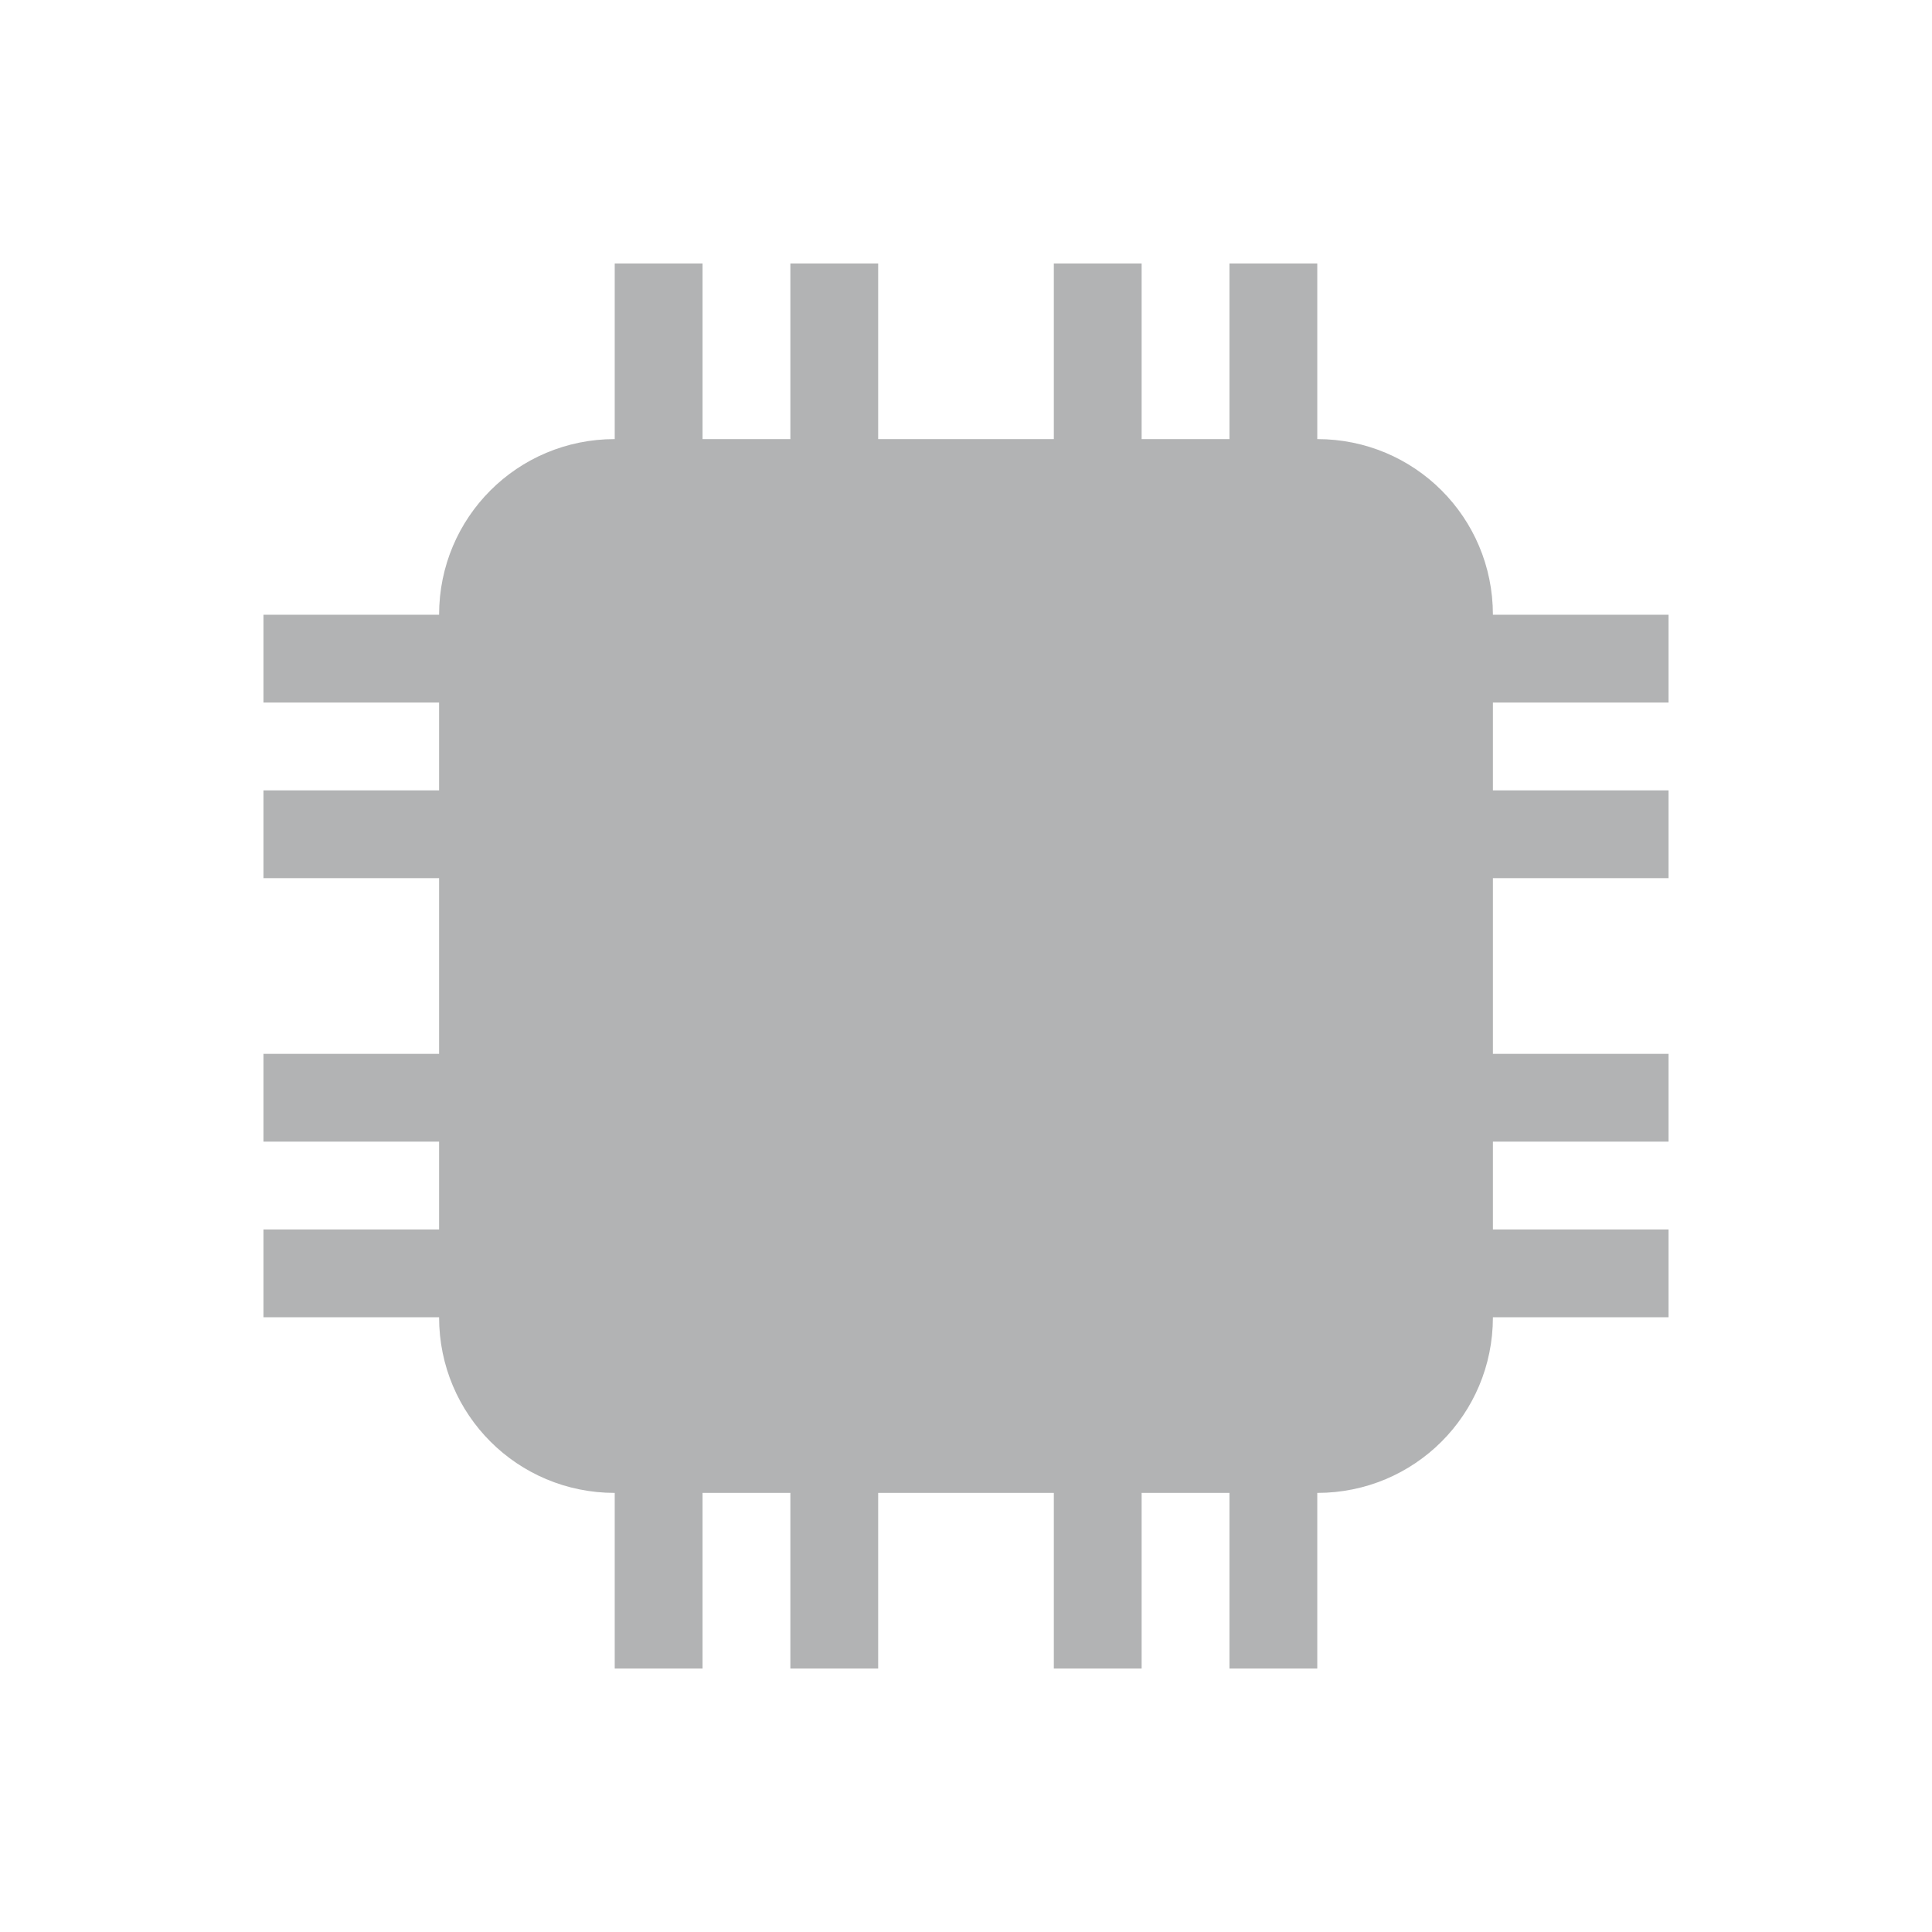
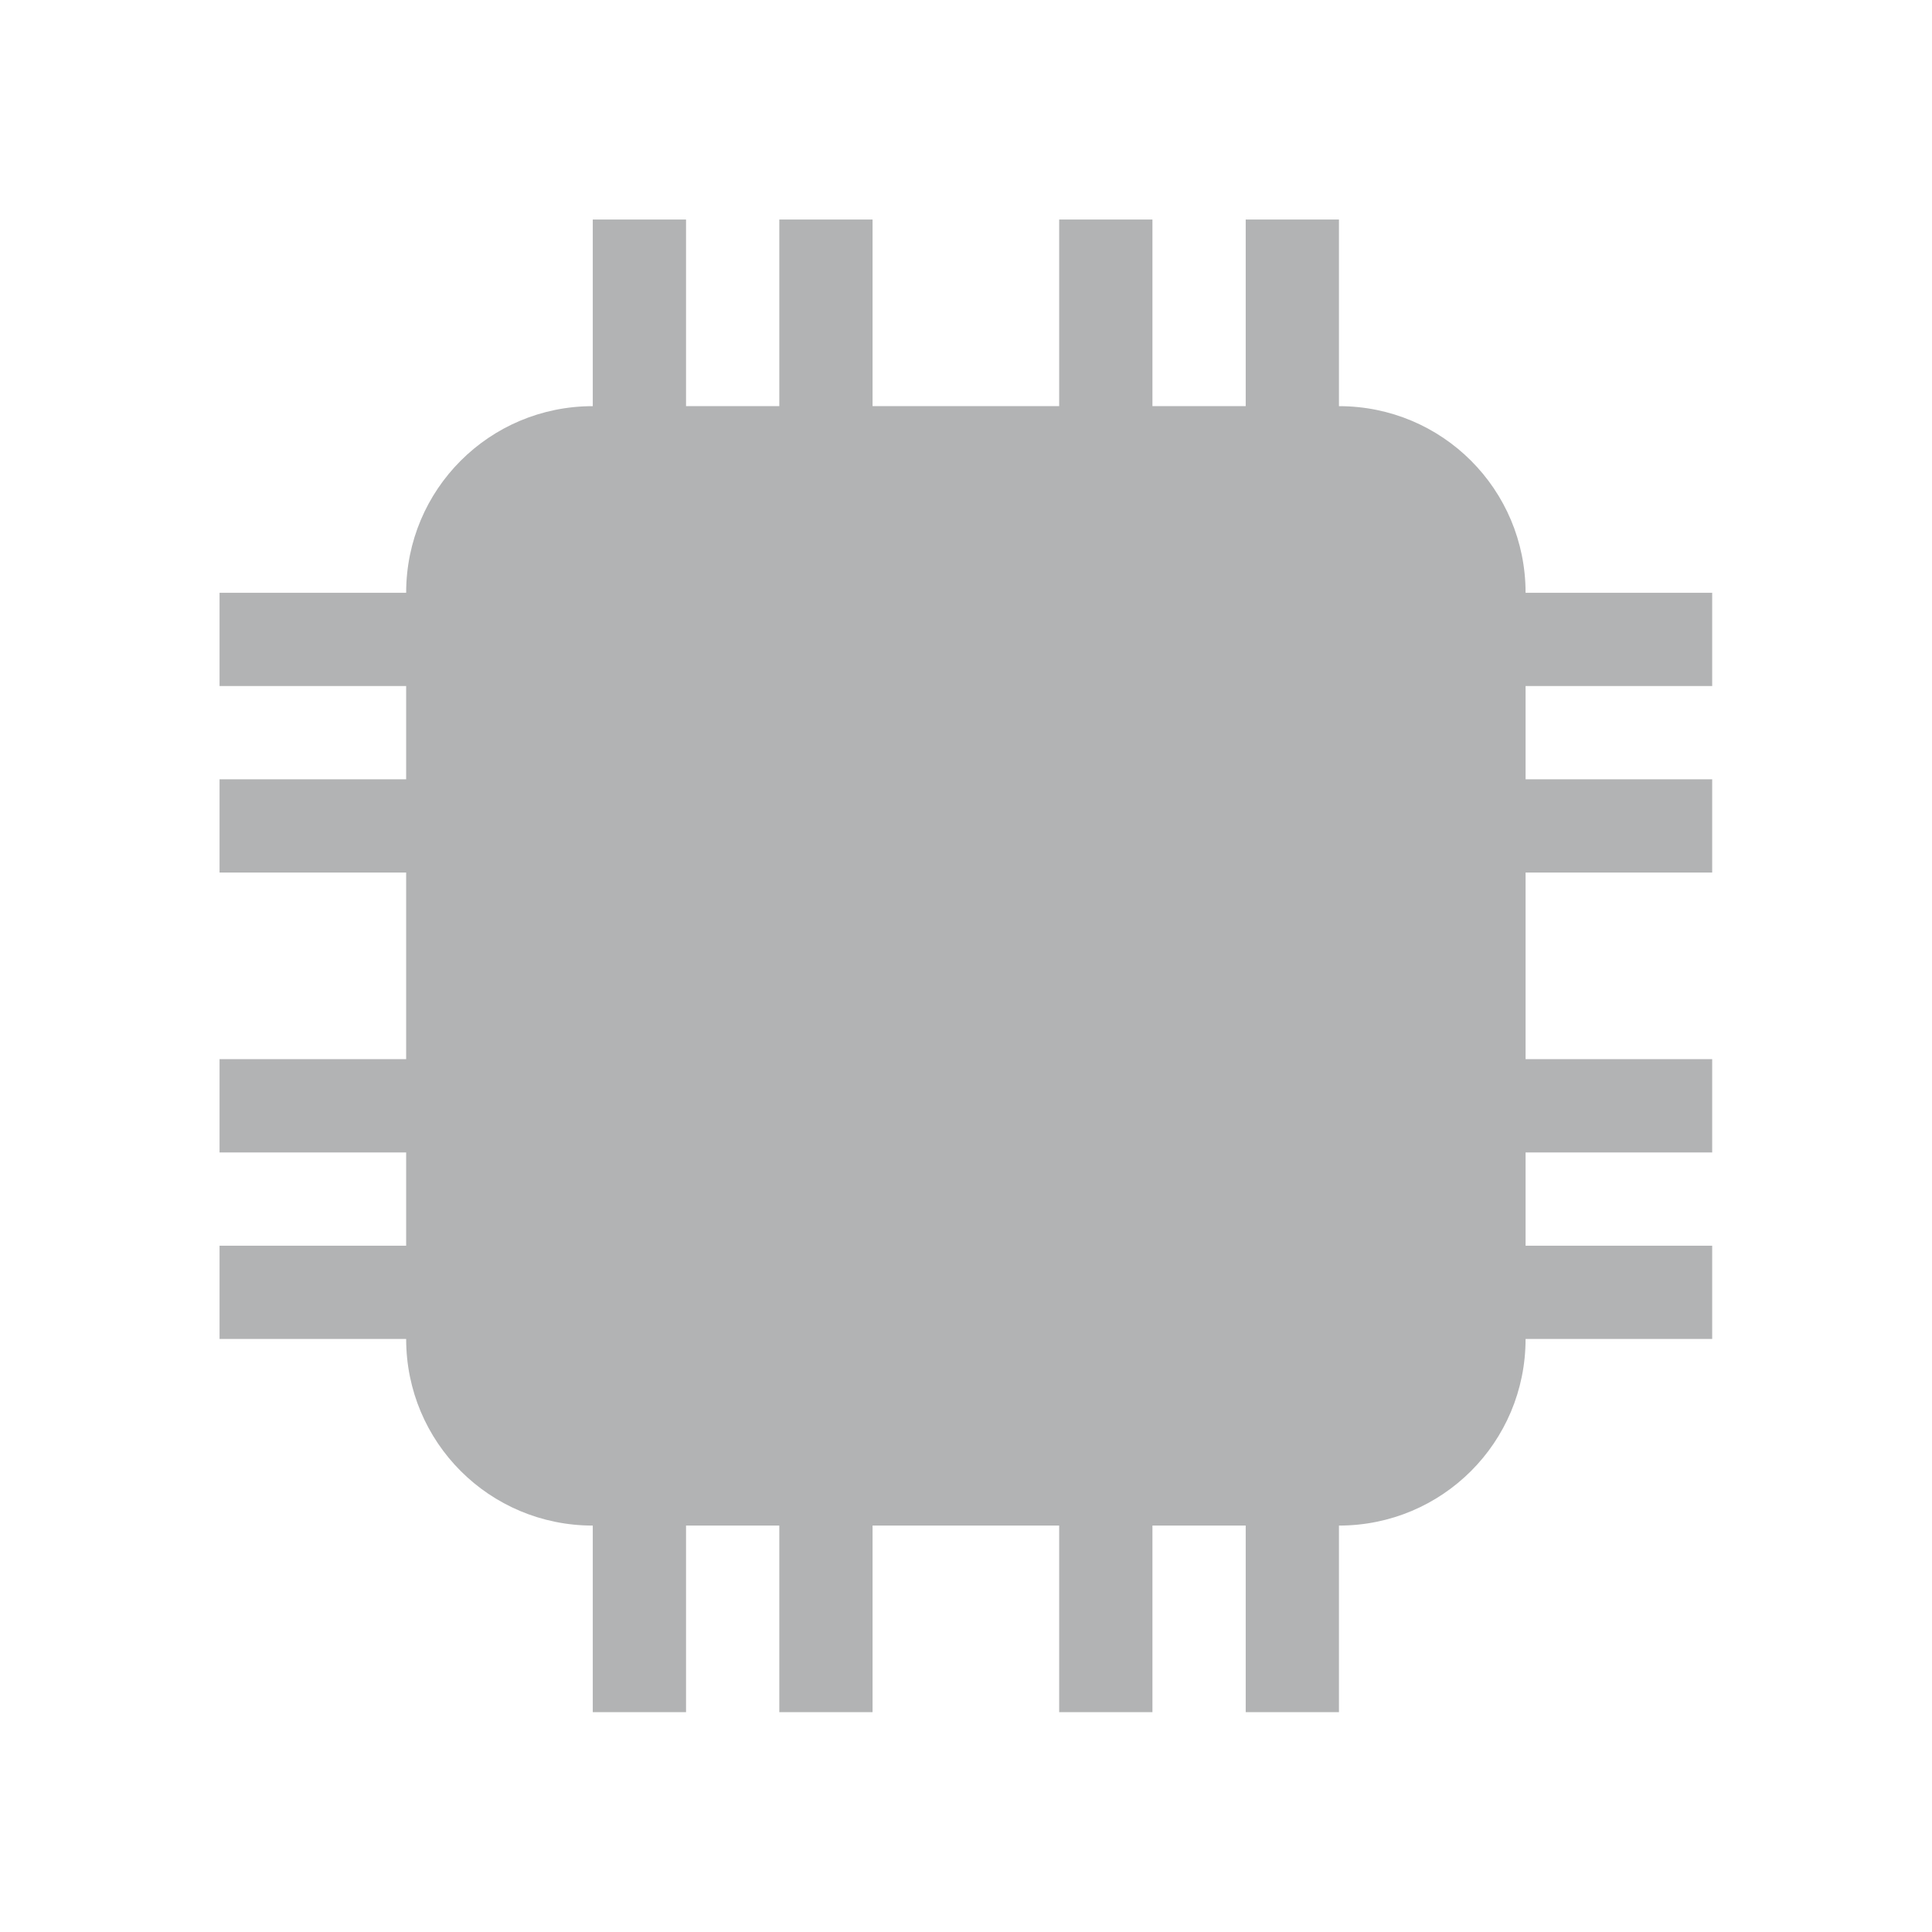
<svg xmlns="http://www.w3.org/2000/svg" width="22" height="22" version="1.1" viewBox="0 0 22 22" xml:space="preserve">
  <defs>
    <style id="current-color-scheme" type="text/css">
            .ColorScheme-Text {
                color: #232629;
            }
        </style>
  </defs>
-   <path class="ColorScheme-Text" d="m7 3v2c-1.108 0-2 0.892-2 2h-2v1h2v1h-2v1h2v2h-2v1h2v1h-2v1h2c0 1.108 0.892 2 2 2v2h1v-2h1v2h1v-2h2v2h1v-2h1v2h1v-2c1.108 0 2-0.892 2-2h2v-1h-2v-1h2v-1h-2v-2h2v-1h-2v-1h2v-1h-2c0-1.108-0.892-2-2-2v-2h-1v2h-1v-2h-1v2h-2v-2h-1v2h-1v-2z" fill="currentColor" style="fill-opacity:.35" />
+   <path class="ColorScheme-Text" d="m6.75 2.5v2.125c-1.177 0-2.125 0.948-2.125 2.125h-2.125v1.062h2.125v1.062h-2.125v1.062h2.125v2.125h-2.125v1.062h2.125v1.062h-2.125v1.062h2.125c0 1.177 0.948 2.125 2.125 2.125v2.125h1.062v-2.125h1.062v2.125h1.062v-2.125h2.125v2.125h1.062v-2.125h1.062v2.125h1.062v-2.125c1.177 0 2.125-0.948 2.125-2.125h2.125v-1.062h-2.125v-1.062h2.125v-1.062h-2.125v-2.125h2.125v-1.062h-2.125v-1.062h2.125v-1.062h-2.125c0-1.177-0.948-2.125-2.125-2.125v-2.125h-1.062v2.125h-1.062v-2.125h-1.062v2.125h-2.125v-2.125h-1.062v2.125h-1.062v-2.125z" fill="currentColor" style="fill-opacity:.35;stroke-width:1.062" />
</svg>
